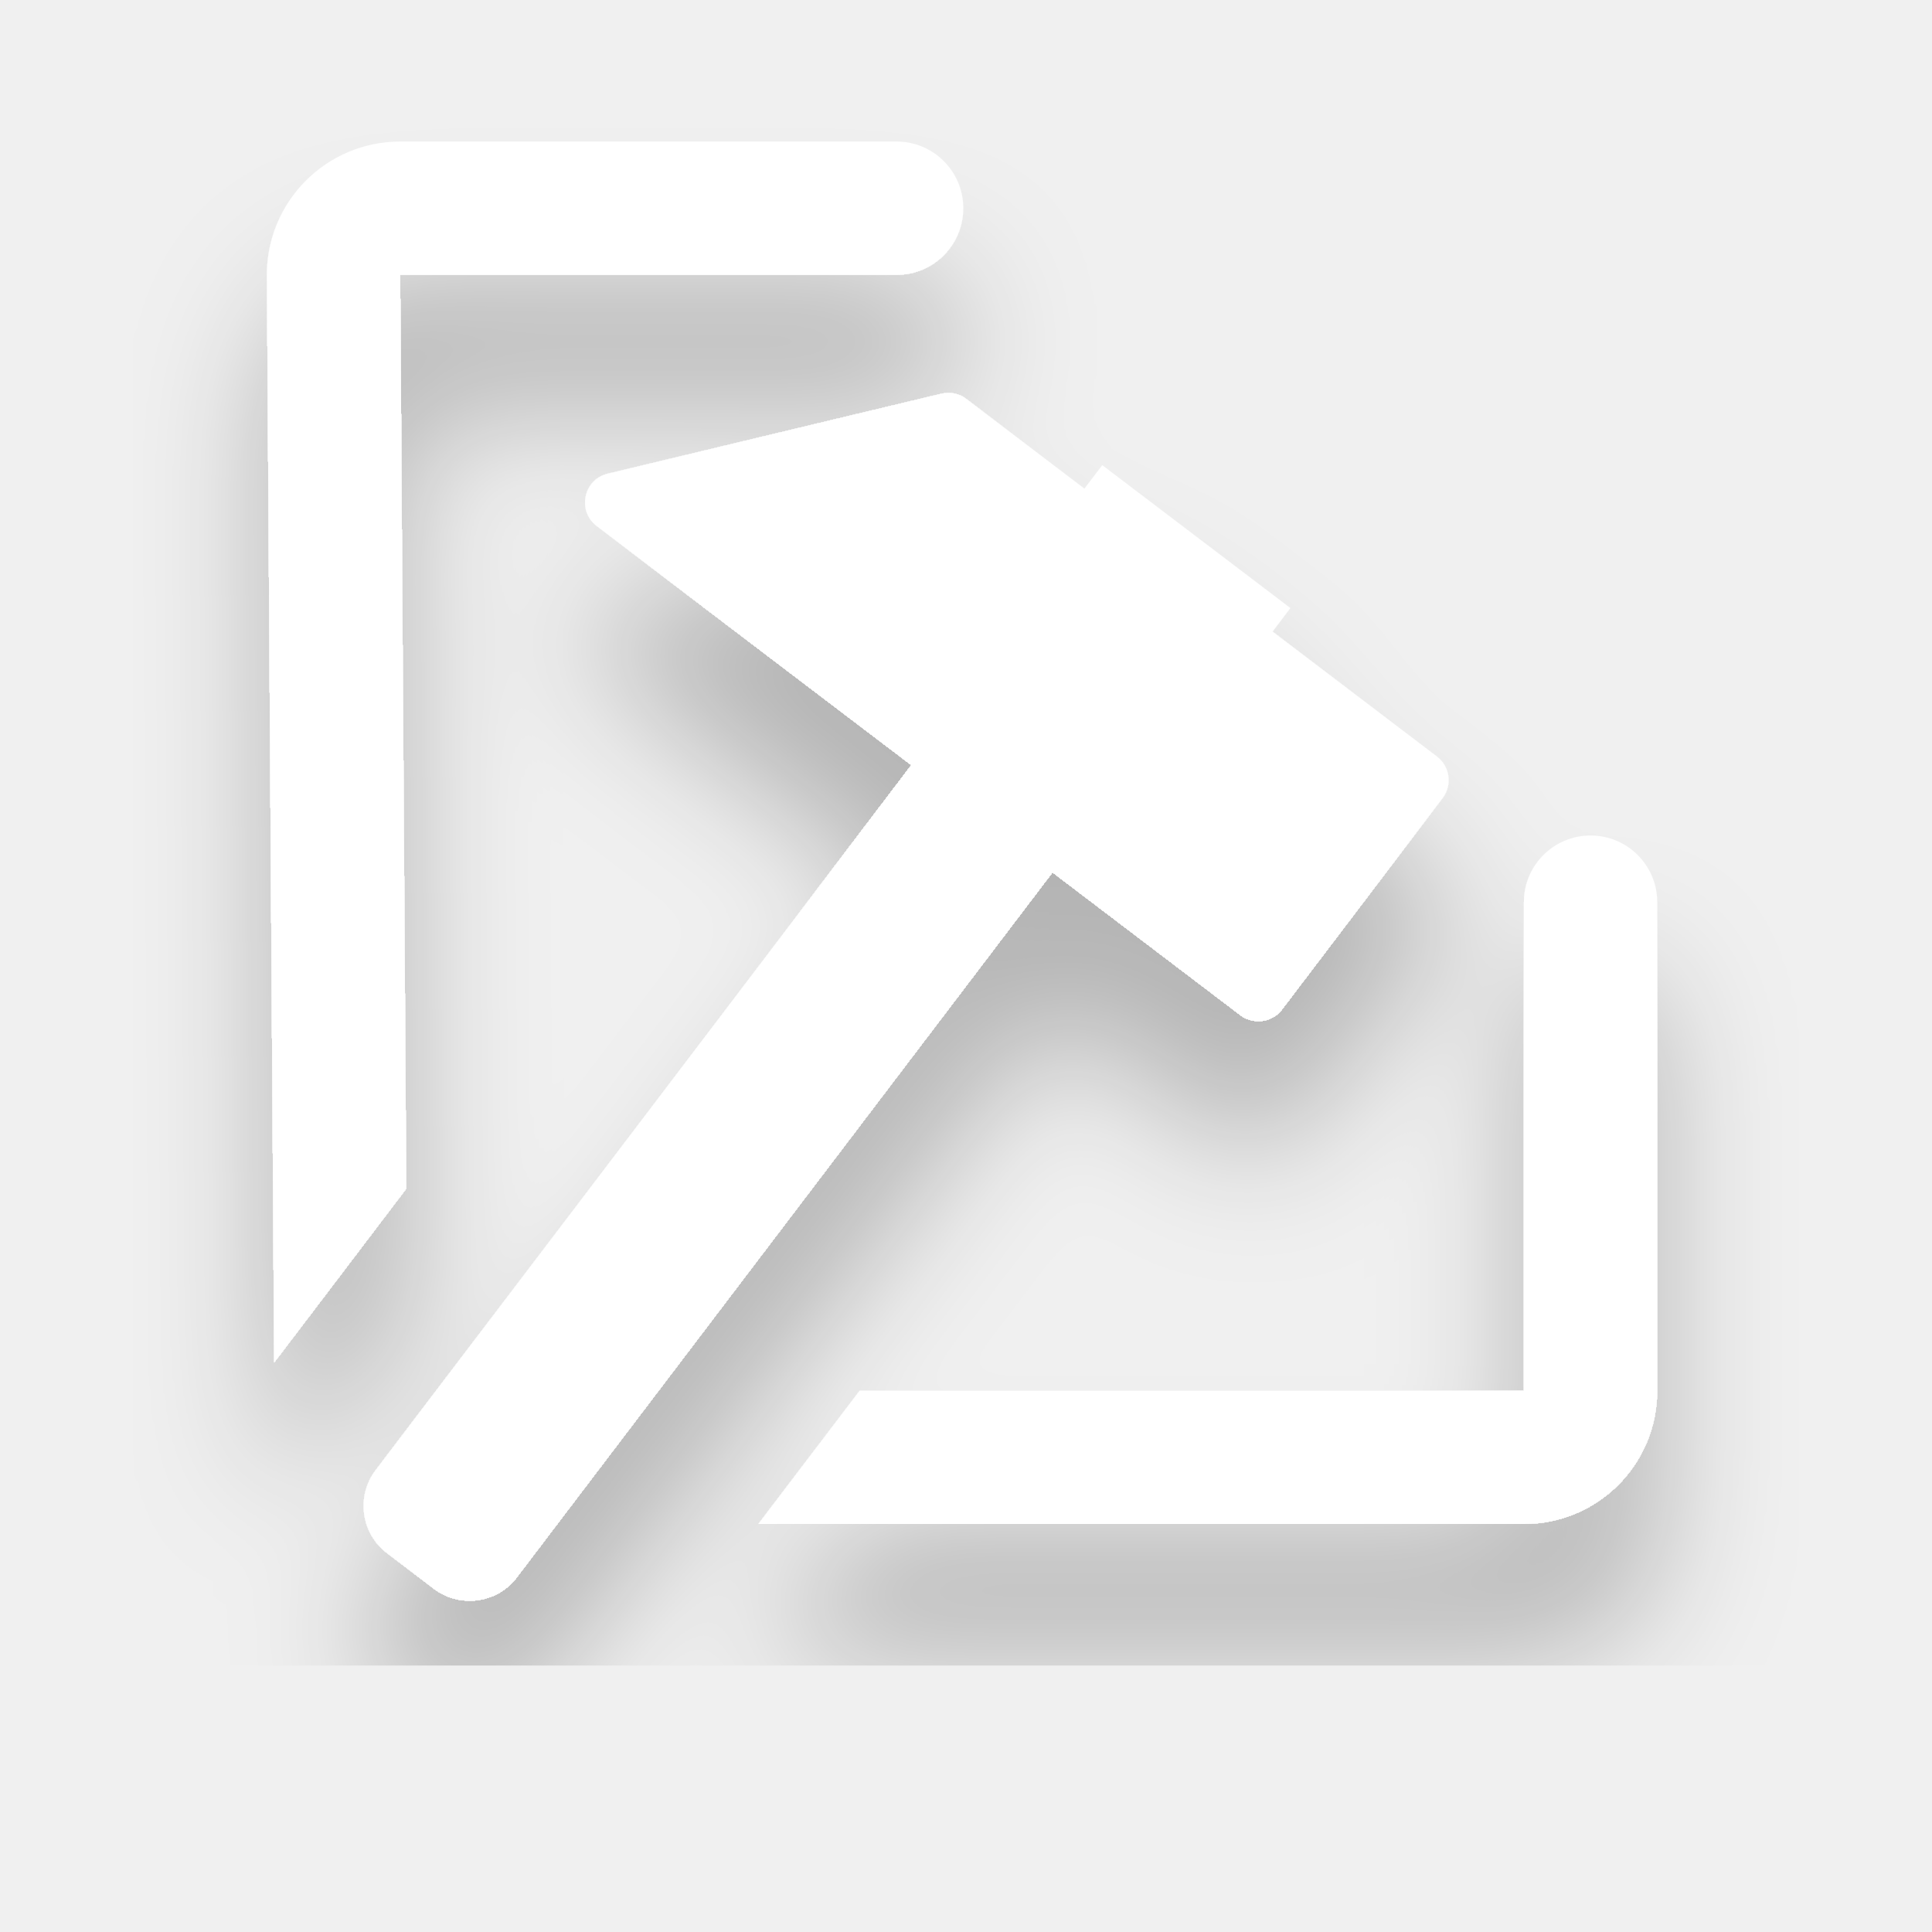
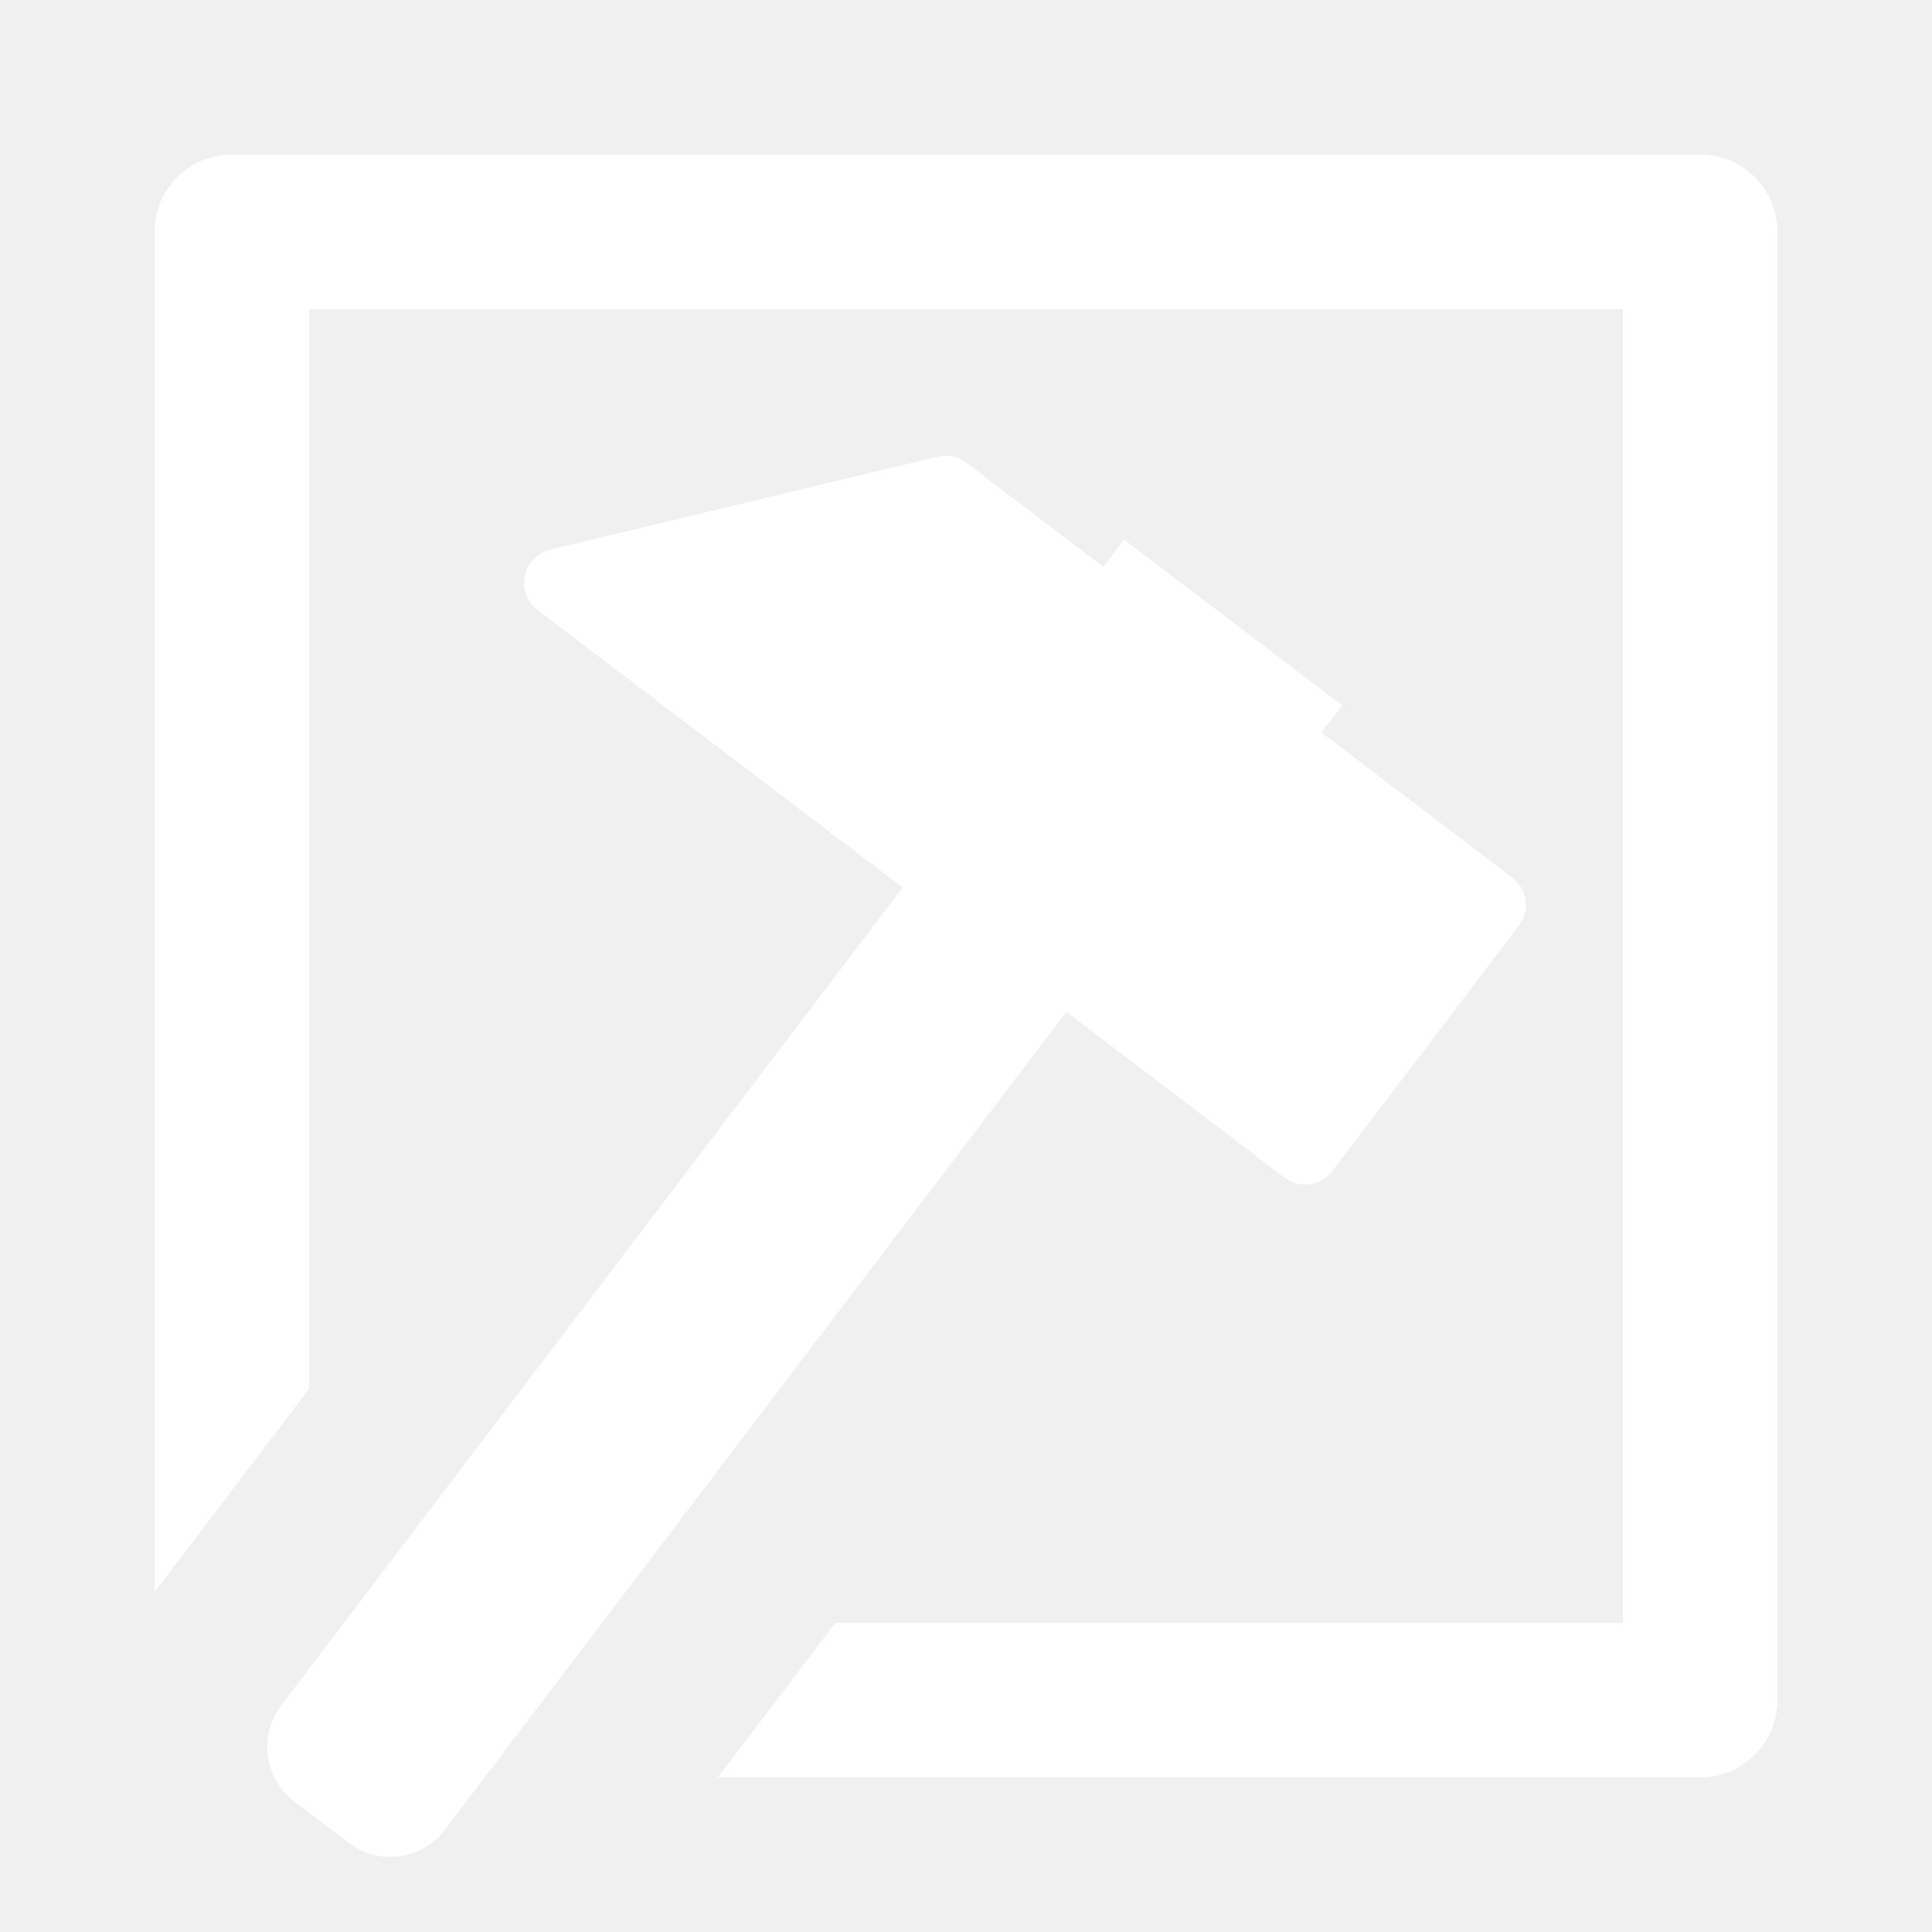
- <svg xmlns="http://www.w3.org/2000/svg" width="58" height="58" viewBox="0 0 58 58" fill="none">
-   <g clip-path="url(#clip0_1_87)" filter="url(#filter0_d_1_87)">
+ <svg xmlns="http://www.w3.org/2000/svg" width="50" height="50" viewBox="0 0 50 50" fill="none">
+   <g clip-path="url(#clip0_1_87)">
    <g clip-path="url(#clip1_1_87)">
      <mask id="path-1-inside-1_1_87" fill="white">
-         <path fill-rule="evenodd" clip-rule="evenodd" d="M38.736 18.255L33.091 13.965L32.555 14.671L29.008 11.976C28.796 11.815 28.524 11.758 28.265 11.82L18.244 14.222C17.517 14.397 17.319 15.338 17.914 15.79L27.362 22.969L11.277 44.138C10.685 44.917 10.837 46.029 11.616 46.622L13.027 47.694C13.807 48.286 14.919 48.135 15.511 47.355L31.596 26.186L37.241 30.476C37.631 30.772 38.187 30.696 38.483 30.306L43.309 23.955C43.605 23.566 43.529 23.01 43.139 22.713L38.2 18.96L38.736 18.255Z" />
+         <path fill-rule="evenodd" clip-rule="evenodd" d="M34.736 18.255L29.091 13.965L28.555 14.671L25.008 11.976C24.796 11.815 24.524 11.758 24.265 11.82L14.244 14.222C13.517 14.397 13.319 15.338 13.914 15.79L23.362 22.969L7.277 44.138C6.685 44.917 6.837 46.029 7.616 46.622L9.027 47.694C9.807 48.286 10.919 48.135 11.511 47.355L27.596 26.186L33.241 30.476C33.631 30.772 34.187 30.696 34.483 30.306L39.309 23.955C39.605 23.566 39.529 23.01 39.139 22.713L34.2 18.96L34.736 18.255Z" />
      </mask>
-       <path d="M33.091 13.965L40.956 3.614L30.605 -4.251L22.74 6.1L33.091 13.965ZM38.736 18.255L49.087 26.12L56.952 15.769L46.601 7.904L38.736 18.255ZM32.555 14.671L24.69 25.022L35.04 32.887L42.906 22.536L32.555 14.671ZM28.265 11.82L31.296 24.462L31.296 24.462L28.265 11.82ZM18.244 14.222L15.213 1.581L15.213 1.581L18.244 14.222ZM17.914 15.79L25.779 5.439L17.914 15.79ZM27.362 22.969L37.713 30.834L45.578 20.483L35.227 12.618L27.362 22.969ZM31.596 26.186L39.461 15.835L29.11 7.97L21.245 18.321L31.596 26.186ZM38.2 18.96L27.849 11.095L19.984 21.446L30.335 29.311L38.2 18.96ZM25.226 24.316L30.871 28.605L46.601 7.904L40.956 3.614L25.226 24.316ZM42.906 22.536L43.442 21.83L22.74 6.1L22.204 6.806L42.906 22.536ZM40.42 4.32L36.873 1.625L21.143 22.327L24.69 25.022L40.42 4.32ZM36.873 1.625C33.557 -0.895 29.285 -1.793 25.235 -0.822L31.296 24.462C27.763 25.309 24.036 24.525 21.143 22.327L36.873 1.625ZM25.235 -0.822L15.213 1.581L21.274 26.864L31.296 24.462L25.235 -0.822ZM15.213 1.581C3.821 4.312 0.722 19.053 10.049 26.141L25.779 5.439C33.916 11.622 31.212 24.482 21.274 26.864L15.213 1.581ZM10.049 26.141L19.497 33.32L35.227 12.618L25.779 5.439L10.049 26.141ZM17.012 15.104L0.926 36.273L21.628 52.003L37.713 30.834L17.012 15.104ZM0.926 36.273C-4.01 42.769 -2.745 52.036 3.751 56.972L19.481 36.271C24.418 40.022 25.38 47.066 21.628 52.003L0.926 36.273ZM3.751 56.972L5.162 58.045L20.892 37.343L19.481 36.271L3.751 56.972ZM5.162 58.045C11.658 62.981 20.926 61.716 25.862 55.22L5.16 39.49C8.912 34.553 15.955 33.592 20.892 37.343L5.162 58.045ZM25.862 55.22L41.947 34.051L21.245 18.321L5.16 39.49L25.862 55.22ZM23.731 36.537L29.376 40.826L45.106 20.125L39.461 15.835L23.731 36.537ZM29.376 40.826C35.483 45.466 44.194 44.278 48.834 38.171L28.132 22.441C32.18 17.114 39.779 16.077 45.106 20.125L29.376 40.826ZM48.834 38.171L53.66 31.82L32.958 16.09L28.132 22.441L48.834 38.171ZM53.66 31.82C58.299 25.714 57.111 17.003 51.004 12.363L35.274 33.064C29.947 29.017 28.91 21.417 32.958 16.09L53.66 31.82ZM51.004 12.363L46.065 8.609L30.335 29.311L35.274 33.064L51.004 12.363ZM28.385 10.39L27.849 11.095L48.551 26.825L49.087 26.12L28.385 10.39Z" fill="white" mask="url(#path-1-inside-1_1_87)" />
+       <path d="M29.091 13.965L36.956 3.614L26.605 -4.251L18.74 6.1L29.091 13.965ZM34.736 18.255L45.087 26.12L52.952 15.769L42.601 7.904L34.736 18.255ZM28.555 14.671L20.69 25.022L31.04 32.887L38.906 22.536L28.555 14.671ZM25.008 11.976L17.143 22.327L25.008 11.976ZM24.265 11.82L21.235 -0.822L21.235 -0.822L24.265 11.82ZM14.244 14.222L17.274 26.864L17.274 26.864L14.244 14.222ZM23.362 22.969L33.713 30.834L41.578 20.483L31.227 12.618L23.362 22.969ZM27.596 26.186L35.461 15.835L25.11 7.97L17.245 18.321L27.596 26.186ZM33.241 30.476L25.376 40.826L33.241 30.476ZM34.483 30.306L24.132 22.441L34.483 30.306ZM39.309 23.955L49.66 31.82L39.309 23.955ZM39.139 22.713L47.004 12.363L39.139 22.713ZM34.2 18.96L23.849 11.095L15.984 21.446L26.335 29.311L34.2 18.96ZM21.226 24.316L26.871 28.605L42.601 7.904L36.956 3.614L21.226 24.316ZM38.906 22.536L39.442 21.83L18.74 6.1L18.204 6.806L38.906 22.536ZM36.42 4.32L32.873 1.625L17.143 22.327L20.69 25.022L36.42 4.32ZM32.873 1.625C29.557 -0.895 25.285 -1.793 21.235 -0.822L27.296 24.462C23.763 25.309 20.036 24.525 17.143 22.327L32.873 1.625ZM21.235 -0.822L11.213 1.581L17.274 26.864L27.296 24.462L21.235 -0.822ZM11.213 1.581C-0.179 4.312 -3.278 19.053 6.049 26.141L21.779 5.439C29.916 11.622 27.212 24.482 17.274 26.864L11.213 1.581ZM6.049 26.141L15.497 33.32L31.227 12.618L21.779 5.439L6.049 26.141ZM13.011 15.104L-3.074 36.273L17.628 52.003L33.713 30.834L13.011 15.104ZM-3.074 36.273C-8.01 42.769 -6.745 52.036 -0.249 56.972L15.481 36.271C20.418 40.022 21.38 47.066 17.628 52.003L-3.074 36.273ZM-0.249 56.972L1.162 58.045L16.892 37.343L15.481 36.271L-0.249 56.972ZM1.162 58.045C7.658 62.981 16.926 61.716 21.862 55.22L1.16 39.49C4.912 34.553 11.955 33.592 16.892 37.343L1.162 58.045ZM21.862 55.22L37.947 34.051L17.245 18.321L1.16 39.49L21.862 55.22ZM19.731 36.537L25.376 40.826L41.106 20.125L35.461 15.835L19.731 36.537ZM25.376 40.826C31.483 45.466 40.194 44.278 44.834 38.171L24.132 22.441C28.18 17.114 35.779 16.077 41.106 20.125L25.376 40.826ZM44.834 38.171L49.66 31.82L28.958 16.09L24.132 22.441L44.834 38.171ZM49.66 31.82C54.299 25.714 53.111 17.003 47.004 12.363L31.274 33.064C25.947 29.017 24.91 21.417 28.958 16.09L49.66 31.82ZM47.004 12.363L42.065 8.609L26.335 29.311L31.274 33.064L47.004 12.363ZM24.385 10.39L23.849 11.095L44.551 26.825L45.087 26.12L24.385 10.39Z" fill="white" mask="url(#path-1-inside-1_1_87)" />
    </g>
    <mask id="path-3-inside-2_1_87" fill="white">
-       <path fill-rule="evenodd" clip-rule="evenodd" d="M12.013 4.25C9.794 4.25 7.999 6.057 8.013 8.277L8.125 25.013L8.188 34.388L8.219 39.076L8.231 40.901L12.196 35.682L12.187 34.362L12.125 24.987L12.013 8.25L26.917 8.25C28.021 8.25 28.917 7.355 28.917 6.25C28.917 5.145 28.021 4.25 26.917 4.25L12.013 4.25ZM25.809 41.75L22.769 45.75L29 45.75L45.75 45.75C47.959 45.75 49.75 43.959 49.75 41.75L49.75 27.083C49.75 25.979 48.855 25.083 47.75 25.083C46.645 25.083 45.75 25.979 45.75 27.083L45.75 41.75L29 41.75L25.809 41.75Z" />
+       <path fill-rule="evenodd" clip-rule="evenodd" d="M6 4C4.895 4 4 4.895 4 6L4 41.205L8 35.941L8 8L42 8L42 42L21.619 42L18.579 46L44 46C45.105 46 46 45.105 46 44L46 6C46 4.895 45.105 4 44 4L6 4Z" />
    </mask>
-     <path d="M8.013 8.277L-20.986 8.47L-20.986 8.47L8.013 8.277ZM12.013 4.25L12.013 -24.75L12.013 -24.75L12.013 4.25ZM8.125 25.013L-20.874 25.207L-20.874 25.207L8.125 25.013ZM8.188 34.388L37.187 34.195L37.187 34.195L8.188 34.388ZM8.219 39.076L37.218 38.883L37.218 38.883L8.219 39.076ZM8.231 40.901L-20.768 41.094L-20.201 126.252L31.321 58.446L8.231 40.901ZM12.196 35.682L35.287 53.227L41.261 45.364L41.196 35.489L12.196 35.682ZM12.187 34.362L41.187 34.168L41.187 34.168L12.187 34.362ZM12.125 24.987L-16.874 25.18L-16.874 25.18L12.125 24.987ZM12.013 8.25L12.013 -20.75L-17.181 -20.75L-16.986 8.443L12.013 8.25ZM26.917 8.25L26.917 -20.75L26.917 -20.75L26.917 8.25ZM28.917 6.25L-0.083 6.25L28.917 6.25ZM26.917 4.25L26.917 33.25L26.917 33.25L26.917 4.25ZM25.809 41.75L25.809 12.75L11.422 12.75L2.718 24.205L25.809 41.75ZM22.769 45.75L-0.321 28.205L-35.688 74.75L22.769 74.75L22.769 45.75ZM29 45.75L29 16.75L29 16.75L29 45.75ZM45.75 45.75L45.75 74.75L45.75 74.75L45.75 45.75ZM49.75 41.75L78.75 41.75L78.75 41.75L49.75 41.75ZM49.75 27.083L20.75 27.083L20.75 27.083L49.75 27.083ZM47.75 25.083L47.75 54.083L47.75 54.083L47.75 25.083ZM45.75 27.083L16.75 27.083L16.75 27.083L45.75 27.083ZM45.75 41.75L45.75 70.75L74.75 70.75L74.75 41.75L45.75 41.75ZM29 41.75L29 12.75L29 12.75L29 41.75ZM37.013 8.083C37.105 21.955 25.886 33.25 12.013 33.25L12.013 -24.75C-6.298 -24.75 -21.108 -9.841 -20.986 8.47L37.013 8.083ZM37.124 24.82L37.013 8.083L-20.986 8.47L-20.874 25.207L37.124 24.82ZM37.187 34.195L37.124 24.82L-20.874 25.207L-20.812 34.582L37.187 34.195ZM37.218 38.883L37.187 34.195L-20.812 34.582L-20.781 39.269L37.218 38.883ZM37.23 40.708L37.218 38.883L-20.781 39.269L-20.768 41.094L37.23 40.708ZM31.321 58.446L35.287 53.227L-10.894 18.137L-14.86 23.356L31.321 58.446ZM-16.812 34.555L-16.803 35.876L41.196 35.489L41.187 34.168L-16.812 34.555ZM-16.874 25.18L-16.812 34.555L41.187 34.168L41.124 24.793L-16.874 25.18ZM-16.986 8.443L-16.874 25.18L41.124 24.793L41.013 8.057L-16.986 8.443ZM26.917 -20.75L12.013 -20.75L12.013 37.25L26.917 37.25L26.917 -20.75ZM-0.083 6.25C-0.083 -8.662 12.005 -20.75 26.917 -20.75L26.917 37.25C44.038 37.25 57.917 23.371 57.917 6.25L-0.083 6.25ZM26.917 33.25C12.005 33.25 -0.083 21.162 -0.083 6.25L57.917 6.25C57.917 -10.871 44.038 -24.75 26.917 -24.75L26.917 33.25ZM12.013 33.25L26.917 33.25L26.917 -24.75L12.013 -24.75L12.013 33.25ZM2.718 24.205L-0.321 28.205L45.86 63.295L48.899 59.295L2.718 24.205ZM29 16.75L22.769 16.75L22.769 74.75L29 74.75L29 16.75ZM45.75 16.75L29 16.75L29 74.75L45.75 74.75L45.75 16.75ZM20.75 41.75C20.75 27.943 31.943 16.75 45.75 16.75L45.75 74.75C63.975 74.75 78.75 59.975 78.75 41.75L20.75 41.75ZM20.75 27.083L20.75 41.75L78.75 41.75L78.75 27.083L20.75 27.083ZM47.75 54.083C32.838 54.083 20.75 41.995 20.75 27.083L78.75 27.083C78.75 9.962 64.871 -3.917 47.75 -3.917L47.75 54.083ZM74.75 27.083C74.75 41.995 62.662 54.083 47.75 54.083L47.75 -3.917C30.629 -3.917 16.75 9.963 16.75 27.083L74.75 27.083ZM74.75 41.75L74.75 27.083L16.75 27.083L16.75 41.75L74.75 41.75ZM29 70.75L45.75 70.75L45.75 12.75L29 12.75L29 70.75ZM25.809 70.75L29 70.75L29 12.75L25.809 12.75L25.809 70.75Z" fill="white" mask="url(#path-3-inside-2_1_87)" />
+     <path d="M4 6L33 6L33 6L4 6ZM6 4L6 -25L6 -25L6 4ZM4 41.205L-25 41.205L-25 127.304L27.09 58.75L4 41.205ZM8 35.941L31.09 53.486L37 45.708L37 35.941L8 35.941ZM8 8L8 -21L-21 -21L-21 8L8 8ZM42 8L71 8L71 -21L42 -21L42 8ZM42 42L42 71L71 71L71 42L42 42ZM21.619 42L21.619 13L7.232 13L-1.472 24.455L21.619 42ZM18.579 46L-4.511 28.455L-39.878 75L18.579 75L18.579 46ZM44 46L44 75L44 75L44 46ZM46 44L17 44L17 44L46 44ZM46 6L17 6L17 6L46 6ZM44 4L44 -25L44 -25L44 4ZM33 6C33 20.912 20.912 33 6 33L6 -25C-11.121 -25 -25 -11.121 -25 6L33 6ZM33 41.205L33 6L-25 6L-25 41.205L33 41.205ZM27.09 58.75L31.09 53.486L-15.09 18.395L-19.09 23.66L27.09 58.75ZM-21 8L-21 35.941L37 35.941L37 8L-21 8ZM42 -21L8 -21L8 37L42 37L42 -21ZM71 42L71 8L13 8L13 42L71 42ZM21.619 71L42 71L42 13L21.619 13L21.619 71ZM-1.472 24.455L-4.511 28.455L41.67 63.545L44.709 59.545L-1.472 24.455ZM44 17L18.579 17L18.579 75L44 75L44 17ZM17 44C17 29.088 29.088 17 44 17L44 75C61.121 75 75 61.121 75 44L17 44ZM17 6L17 44L75 44L75 6L17 6ZM44 33C29.088 33 17 20.912 17 6L75 6C75 -11.121 61.121 -25 44 -25L44 33ZM6 33L44 33L44 -25L6 -25L6 33Z" fill="white" mask="url(#path-3-inside-2_1_87)" />
  </g>
  <defs>
-     <filter id="filter0_d_1_87" x="0" y="0" width="58" height="58" filterUnits="userSpaceOnUse" color-interpolation-filters="sRGB">
-       <feFlood flood-opacity="0" result="BackgroundImageFix" />
-       <feColorMatrix in="SourceAlpha" type="matrix" values="0 0 0 0 0 0 0 0 0 0 0 0 0 0 0 0 0 0 127 0" result="hardAlpha" />
-       <feOffset dy="4" />
-       <feGaussianBlur stdDeviation="2" />
-       <feComposite in2="hardAlpha" operator="out" />
-       <feColorMatrix type="matrix" values="0 0 0 0 0 0 0 0 0 0 0 0 0 0 0 0 0 0 0.25 0" />
-       <feBlend mode="normal" in2="BackgroundImageFix" result="effect1_dropShadow_1_87" />
-       <feBlend mode="normal" in="SourceGraphic" in2="effect1_dropShadow_1_87" result="shape" />
-     </filter>
    <clipPath id="clip0_1_87">
-       <rect width="50" height="50" fill="white" transform="translate(4)" />
+       <rect width="50" height="50" fill="white" />
    </clipPath>
    <clipPath id="clip1_1_87">
-       <rect width="44.311" height="44.311" fill="white" transform="translate(18.8087 2) rotate(37.2293)" />
+       <rect width="44.311" height="44.311" fill="white" transform="translate(14.8087 2) rotate(37.2293)" />
    </clipPath>
  </defs>
</svg>
